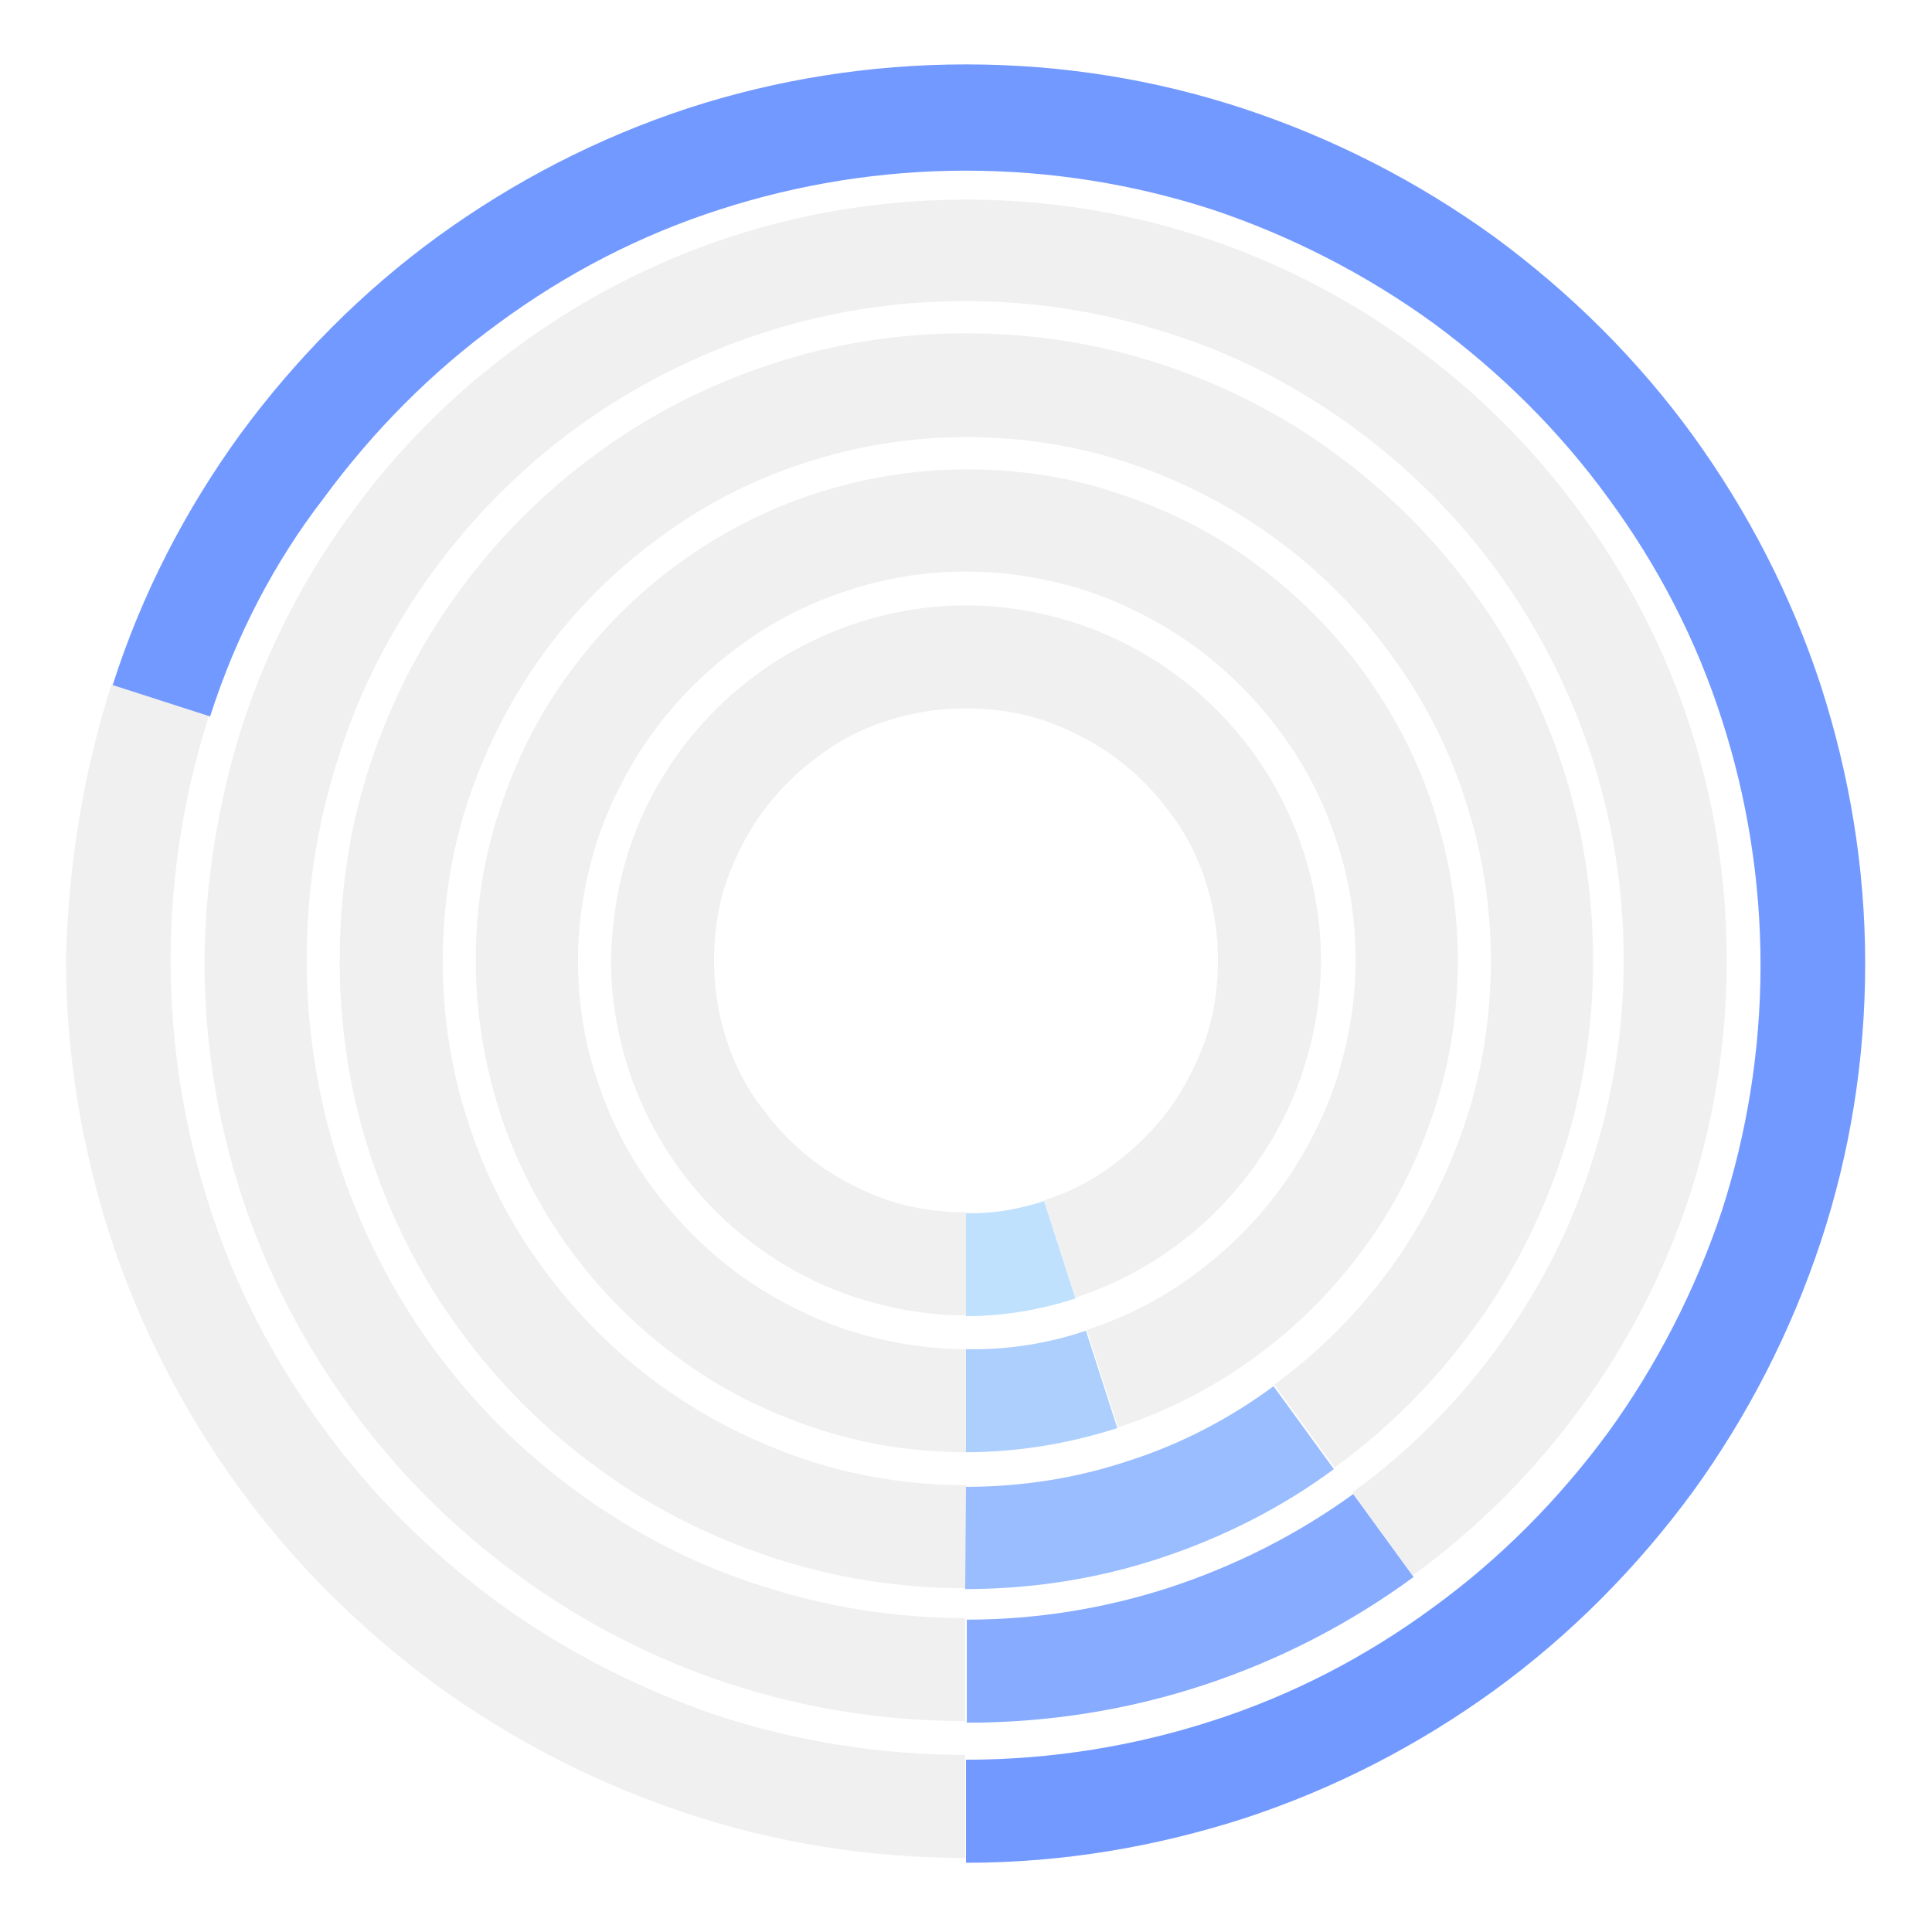
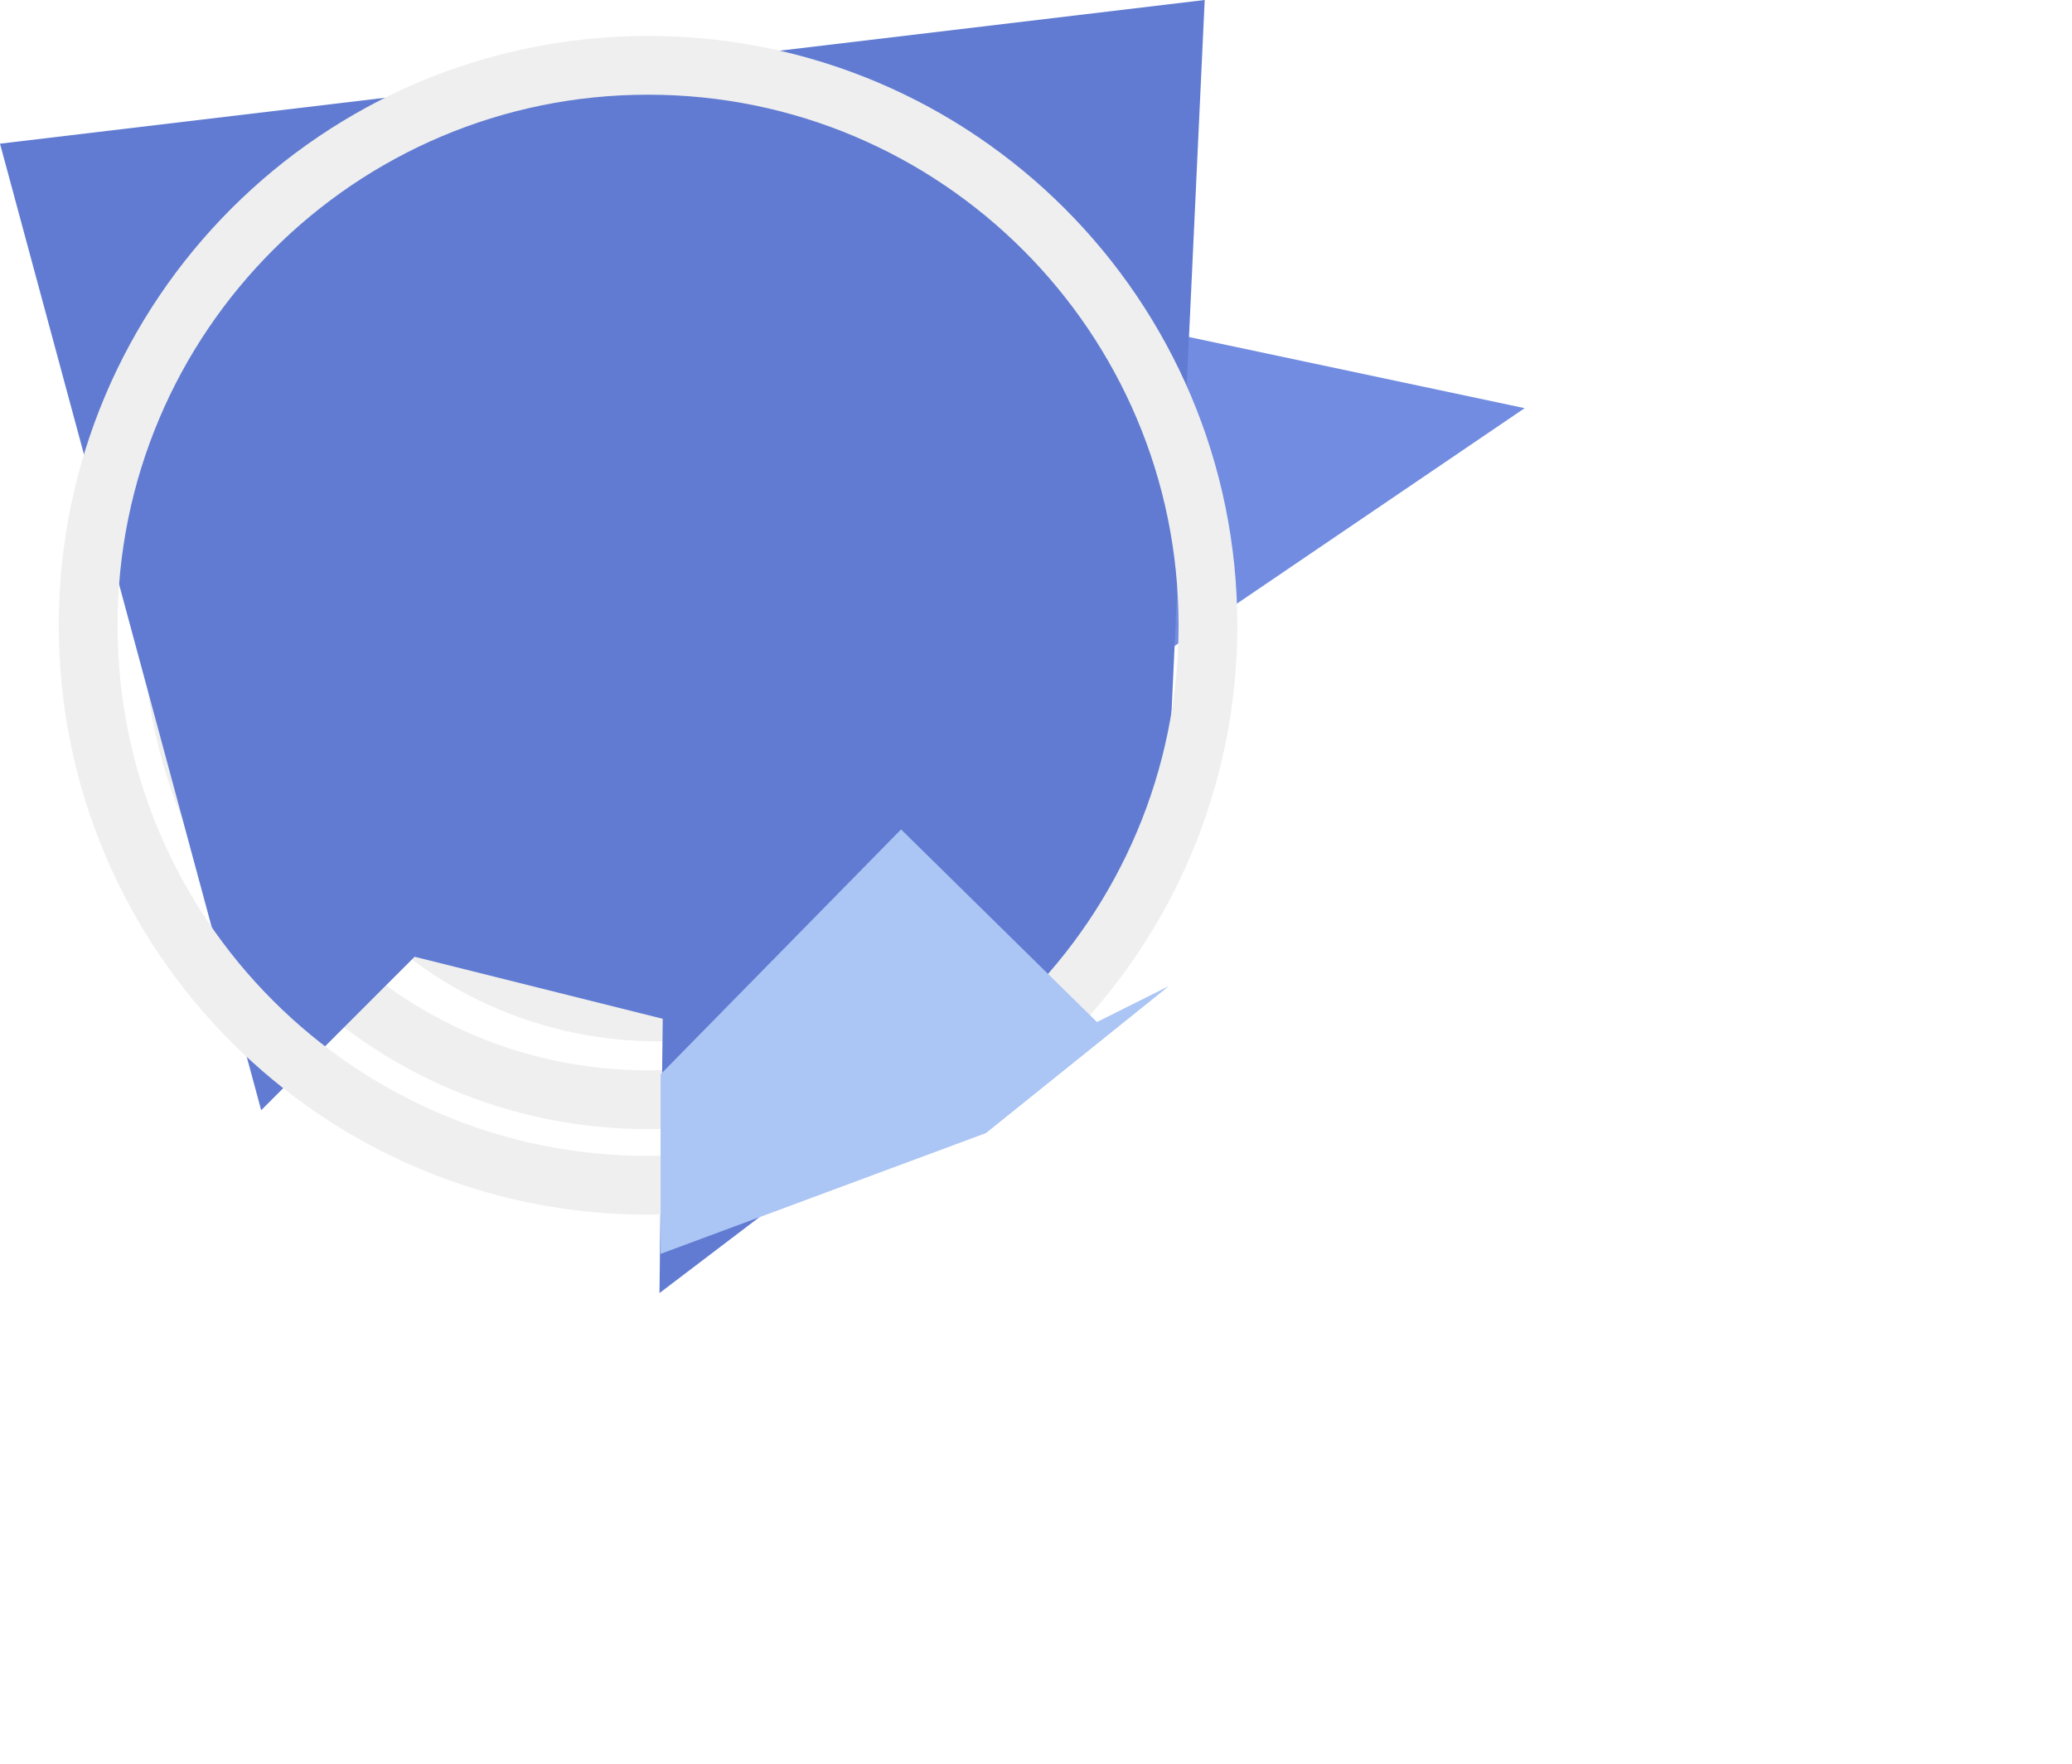
- <svg xmlns="http://www.w3.org/2000/svg" version="1.1" id="Layer_1" x="0px" y="0px" viewBox="0 0 240 240" style="enable-background:new 0 0 240 240;" xml:space="preserve">
-   <style type="text/css">
- 	.st0{fill:#F0F0F1;}
- 	.st1{fill:#7299FF;}
- 	.st2{fill:#86ABFF;}
- 	.st3{fill:#99BDFF;}
- 	.st4{fill:#ADCFFE;}
- 	.st5{fill:#C0E1FE;}
- </style>
-   <g>
-     <path class="st0" d="M13.9,84.9l12.1,3.9c-3.1,9.6-4.8,19.9-4.8,30.5c0,0,0,0,0,0c0,10.6,1.7,20.9,4.8,30.5   c3.2,10,8,19.2,14.1,27.5c6.1,8.4,13.5,15.7,21.8,21.8c8.3,6,17.6,10.8,27.5,14.1c9.6,3.1,19.9,4.8,30.5,4.8v12.8   c-12,0-23.6-1.9-34.5-5.5c-11.2-3.7-21.7-9.1-31.1-15.9c-9.4-6.9-17.8-15.2-24.7-24.7c-6.8-9.4-12.2-19.8-15.9-31.1   c-3.5-10.9-5.5-22.4-5.5-34.5c0,0,0,0,0,0C8.5,107.3,10.4,95.7,13.9,84.9z" />
-     <path class="st0" d="M30.1,90.1c3.1-9.5,7.7-18.4,13.5-26.3c5.8-8,12.9-15.1,20.9-20.9c7.9-5.8,16.8-10.4,26.3-13.5   c9.2-3,19-4.6,29.2-4.6s20,1.6,29.2,4.6c9.5,3.1,18.4,7.7,26.3,13.5c8,5.8,15.1,12.9,20.9,20.9c5.8,7.9,10.4,16.8,13.5,26.3   c3,9.2,4.6,19,4.6,29.2c0,10.2-1.6,20-4.6,29.2c-3.1,9.5-7.7,18.4-13.5,26.3c-5.8,8-12.9,15.1-20.9,20.9l-7.5-10.3   c6.9-5,13-11.1,18.1-18.1c5-6.9,9-14.5,11.6-22.8c2.6-8,4-16.4,4-25.3c0-8.8-1.4-17.3-4-25.3c-2.7-8.2-6.6-15.9-11.6-22.8   c-5-6.9-11.1-13-18.1-18.1c-6.9-5-14.5-9-22.8-11.6c-8-2.6-16.4-4-25.3-4s-17.3,1.4-25.3,4c-8.2,2.7-15.9,6.6-22.8,11.6   c-6.9,5-13,11.1-18.1,18.1c-5,6.9-9,14.5-11.6,22.8c-2.6,8-4,16.4-4,25.3c0,8.8,1.4,17.3,4,25.3c2.7,8.2,6.6,15.9,11.6,22.8   c5,6.9,11.1,13,18.1,18.1c6.9,5,14.5,9,22.8,11.6c8,2.6,16.4,4,25.3,4v12.8c-10.2,0-20-1.6-29.2-4.6c-9.5-3.1-18.4-7.7-26.3-13.5   c-8-5.8-15.1-12.9-20.9-20.9c-5.8-7.9-10.4-16.8-13.5-26.3c-3-9.2-4.6-19-4.6-29.2C25.5,109.1,27.2,99.3,30.1,90.1z" />
-     <path class="st0" d="M45.9,95.2c2.6-7.9,6.3-15.2,11.1-21.7c4.8-6.6,10.6-12.4,17.2-17.2c6.5-4.8,13.8-8.5,21.7-11.1   c7.6-2.5,15.7-3.8,24.1-3.8c0,0,0,0,0,0c8.4,0,16.5,1.3,24.1,3.8c7.9,2.6,15.2,6.3,21.7,11.1c6.6,4.8,12.4,10.6,17.2,17.2   c4.8,6.5,8.5,13.8,11.1,21.7c2.5,7.6,3.8,15.7,3.8,24.1s-1.3,16.5-3.8,24.1c-2.6,7.9-6.3,15.2-11.1,21.7   c-4.8,6.6-10.6,12.4-17.2,17.2l-7.5-10.3c5.5-4,10.4-8.9,14.4-14.4c4-5.5,7.1-11.6,9.3-18.1c2.1-6.3,3.2-13.1,3.2-20.1   s-1.1-13.8-3.2-20.1c-2.1-6.6-5.3-12.7-9.3-18.1c-4-5.5-8.9-10.4-14.4-14.4c-5.5-4-11.6-7.1-18.1-9.3c-6.3-2.1-13.1-3.2-20.1-3.2   c0,0,0,0,0,0c-7,0-13.8,1.1-20.1,3.2c-6.6,2.1-12.7,5.3-18.1,9.3c-5.5,4-10.4,8.9-14.4,14.4c-4,5.5-7.1,11.6-9.3,18.1   c-2.1,6.3-3.2,13.1-3.2,20.1s1.1,13.8,3.2,20.1c2.1,6.6,5.3,12.7,9.3,18.1c4,5.5,8.9,10.4,14.4,14.4c5.5,4,11.6,7.1,18.1,9.3   c6.3,2.1,13.1,3.2,20.1,3.2v12.8c-8.4,0-16.5-1.3-24.1-3.8c-7.9-2.6-15.2-6.3-21.7-11.1c-6.6-4.8-12.4-10.6-17.2-17.2   c-4.8-6.5-8.5-13.8-11.1-21.7c-2.5-7.6-3.8-15.7-3.8-24.1S43.4,102.8,45.9,95.2z" />
-     <path class="st0" d="M62.1,100.5c2-6.1,4.9-11.9,8.7-17c3.8-5.2,8.3-9.7,13.5-13.5c5.1-3.7,10.8-6.7,17-8.7c5.9-1.9,12.3-3,18.8-3   c6.6,0,12.9,1,18.8,3c6.1,2,11.9,4.9,17,8.7c5.2,3.8,9.7,8.3,13.5,13.5c3.7,5.1,6.7,10.8,8.7,17c1.9,5.9,3,12.3,3,18.8c0,0,0,0,0,0   c0,6.6-1,12.9-3,18.8c-2,6.1-4.9,11.9-8.7,17c-3.8,5.2-8.3,9.7-13.5,13.5c-5.1,3.7-10.8,6.7-17,8.7l-3.9-12.1   c4.9-1.6,9.4-3.9,13.4-6.9c4.1-3,7.7-6.6,10.7-10.7c2.9-4,5.3-8.6,6.9-13.4c1.5-4.7,2.4-9.7,2.4-14.9c0,0,0,0,0,0   c0-5.2-0.8-10.2-2.4-14.9c-1.6-4.9-3.9-9.4-6.9-13.4c-3-4.1-6.6-7.7-10.7-10.7c-4-2.9-8.6-5.3-13.4-6.9c-4.7-1.5-9.7-2.4-14.9-2.4   s-10.2,0.8-14.9,2.4c-4.9,1.6-9.4,3.9-13.4,6.9c-4.1,3-7.7,6.6-10.7,10.7c-2.9,4-5.3,8.6-6.9,13.4c-1.5,4.7-2.4,9.7-2.4,14.9   c0,0,0,0,0,0c0,5.2,0.8,10.2,2.4,14.9c1.6,4.9,3.9,9.4,6.9,13.4c3,4.1,6.6,7.7,10.7,10.7c4,2.9,8.6,5.3,13.4,6.9   c4.7,1.5,9.7,2.4,14.9,2.4v12.8c-6.6,0-12.9-1-18.8-3c-6.1-2-11.9-4.9-17-8.7c-5.2-3.8-9.7-8.3-13.5-13.5c-3.7-5.1-6.7-10.8-8.7-17   c-1.9-5.9-3-12.3-3-18.8c0,0,0,0,0,0C59.1,112.7,60.1,106.4,62.1,100.5z" />
-     <path class="st0" d="M78.1,105.7c1.4-4.4,3.6-8.6,6.3-12.3c2.7-3.7,6-7,9.7-9.7c3.7-2.7,7.8-4.8,12.3-6.3c4.3-1.4,8.9-2.2,13.6-2.2   s9.3,0.8,13.6,2.2c4.4,1.4,8.6,3.6,12.3,6.3c3.7,2.7,7,6,9.7,9.7c2.7,3.7,4.8,7.8,6.3,12.3c1.4,4.3,2.2,8.9,2.2,13.6c0,0,0,0,0,0   c0,4.7-0.8,9.3-2.2,13.6c-1.4,4.4-3.6,8.6-6.3,12.3c-2.7,3.7-6,7-9.7,9.7c-3.7,2.7-7.8,4.8-12.3,6.3l-3.9-12.1   c3.2-1,6.1-2.5,8.7-4.5c2.6-1.9,5-4.3,6.9-6.9c1.9-2.6,3.4-5.6,4.5-8.7c1-3,1.5-6.3,1.5-9.7c0,0,0,0,0,0c0-3.4-0.5-6.6-1.5-9.7   c-1-3.2-2.5-6.1-4.5-8.7c-1.9-2.6-4.3-5-6.9-6.9c-2.6-1.9-5.6-3.4-8.7-4.5c-3-1-6.3-1.5-9.7-1.5s-6.6,0.5-9.7,1.5   c-3.2,1-6.1,2.5-8.7,4.5c-2.6,1.9-5,4.3-6.9,6.9c-1.9,2.6-3.4,5.6-4.5,8.7c-1,3-1.5,6.3-1.5,9.7c0,0,0,0,0,0c0,3.4,0.5,6.6,1.5,9.7   c1,3.2,2.5,6.1,4.5,8.7c1.9,2.6,4.3,5,6.9,6.9c2.6,1.9,5.6,3.4,8.7,4.5c3,1,6.3,1.5,9.7,1.5v12.8c-4.7,0-9.3-0.8-13.6-2.2   c-4.4-1.4-8.6-3.6-12.3-6.3c-3.7-2.7-7-6-9.7-9.7c-2.7-3.7-4.8-7.8-6.3-12.3c-1.4-4.3-2.2-8.9-2.2-13.6c0,0,0,0,0,0   C76,114.6,76.7,110,78.1,105.7z" />
-   </g>
-   <g>
-     <path class="st1" d="M29.8,54c6.9-9.4,15.2-17.8,24.7-24.7c9.4-6.8,19.8-12.2,31.1-15.9C96.4,9.9,108,8,120,8c0,0,0,0,0,0   c12,0,23.6,1.9,34.5,5.5c11.2,3.7,21.7,9.1,31.1,15.9c9.4,6.9,17.8,15.2,24.7,24.7c6.8,9.4,12.2,19.8,15.9,31.1   c3.5,10.9,5.5,22.4,5.5,34.5c0,0,0,0,0,0c0,12-1.9,23.6-5.5,34.5c-3.7,11.2-9.1,21.7-15.9,31.1c-6.9,9.4-15.2,17.8-24.7,24.7   c-9.4,6.8-19.8,12.2-31.1,15.9c-10.9,3.5-22.4,5.5-34.5,5.5c0,0,0,0,0,0v-12.8c0,0,0,0,0,0c10.6,0,20.9-1.7,30.5-4.8   c10-3.2,19.2-8,27.5-14.1c8.4-6.1,15.7-13.5,21.8-21.8c6-8.3,10.8-17.6,14.1-27.5c3.1-9.6,4.8-19.9,4.8-30.5c0,0,0,0,0,0   c0-10.6-1.7-20.9-4.8-30.5c-3.2-10-8-19.2-14.1-27.5c-6.1-8.4-13.5-15.7-21.8-21.8c-8.3-6-17.6-10.8-27.5-14.1   c-9.6-3.1-19.9-4.8-30.5-4.8c0,0,0,0,0,0c-10.6,0-20.9,1.7-30.5,4.8c-10,3.2-19.2,8-27.5,14.1c-8.4,6.1-15.7,13.5-21.8,21.8   C34.1,69.8,29.3,79,26.1,89l-12.1-3.9C17.6,73.8,23,63.4,29.8,54z" />
-     <path class="st2" d="M145.3,197.2c8.2-2.7,15.9-6.6,22.8-11.6l7.5,10.3c-7.9,5.8-16.8,10.4-26.3,13.5c-9.2,3-19,4.6-29.2,4.6v-12.8   C128.8,201.2,137.3,199.8,145.3,197.2z" />
-     <path class="st3" d="M120,184.7c7,0,13.8-1.1,20.1-3.2c6.6-2.1,12.7-5.3,18.1-9.3l7.5,10.3c-6.5,4.8-13.8,8.5-21.7,11.1   c-7.6,2.5-15.7,3.8-24.1,3.8c0,0,0,0,0,0L120,184.7C120,184.7,120,184.7,120,184.7z" />
-     <path class="st4" d="M134.9,165.3l3.9,12.1c-5.9,1.9-12.3,3-18.8,3v-12.8C125.2,167.7,130.2,166.9,134.9,165.3z" />
-     <path class="st5" d="M129.7,149.2l3.9,12.1c-4.3,1.4-8.9,2.2-13.6,2.2v-12.8C123.4,150.8,126.6,150.2,129.7,149.2z" />
-   </g>
+ <svg xmlns="http://www.w3.org/2000/svg" width="6.611in" height="5.625in">
+   <path fill-rule="evenodd" stroke="rgb(239, 239, 239)" stroke-width="18px" stroke-linecap="butt" stroke-linejoin="miter" fill="none" d="M201.469,153.562 C223.336,153.562 241.062,171.296 241.062,193.172 C241.062,215.048 223.336,232.781 201.469,232.781 C179.602,232.781 161.875,215.048 161.875,193.172 C161.875,171.296 179.602,153.562 201.469,153.562 Z" />
+   <path fill-rule="evenodd" fill="rgb(181, 206, 253)" d="M256.000,274.000 L202.000,203.000 L202.431,196.318 L202.752,265.529 L289.198,259.741 L256.000,274.000 Z" />
+   <path fill-rule="evenodd" stroke="rgb(239, 239, 239)" stroke-width="18px" stroke-linecap="butt" stroke-linejoin="miter" fill="none" d="M200.953,127.156 C237.102,127.156 266.406,156.482 266.406,192.656 C266.406,228.831 237.102,258.156 200.953,258.156 C164.804,258.156 135.500,228.831 135.500,192.656 C135.500,156.482 164.804,127.156 200.953,127.156 Z" />
+   <path fill-rule="evenodd" fill="rgb(181, 206, 253)" d="M283.551,274.318 L208.000,202.000 L202.431,196.318 L202.752,265.529 L266.198,281.741 L283.551,274.318 Z" />
+   <path fill-rule="evenodd" stroke="rgb(239, 239, 239)" stroke-width="18px" stroke-linecap="butt" stroke-linejoin="miter" fill="none" d="M200.937,101.812 C251.075,101.812 291.719,142.478 291.719,192.641 C291.719,242.804 251.075,283.469 200.937,283.469 C150.800,283.469 110.156,242.804 110.156,192.641 C110.156,142.478 150.800,101.812 200.937,101.812 Z" />
+   <path fill-rule="evenodd" fill="rgb(114, 140, 225)" d="M165.000,61.000 L202.000,189.000 L202.431,196.318 L202.000,305.000 L467.000,125.000 L165.000,61.000 Z" />
+   <path fill-rule="evenodd" stroke="rgb(239, 239, 239)" stroke-width="18px" stroke-linecap="butt" stroke-linejoin="miter" fill="none" d="M201.469,76.437 C265.896,76.437 318.125,128.701 318.125,193.172 C318.125,257.642 265.896,309.906 201.469,309.906 C137.041,309.906 84.812,257.642 84.812,193.172 C84.812,128.701 137.041,76.437 201.469,76.437 Z" />
+   <path fill-rule="evenodd" fill="rgb(163, 185, 255)" d="M311.000,298.000 L233.000,227.000 L202.000,224.000 L202.000,310.000 L268.000,345.000 L356.000,279.000 L311.000,298.000 Z" />
+   <path fill-rule="evenodd" stroke="rgb(239, 239, 239)" stroke-width="18px" stroke-linecap="butt" stroke-linejoin="miter" fill="none" d="M198.375,46.000 C278.663,46.000 343.750,111.094 343.750,191.391 C343.750,271.688 278.663,336.781 198.375,336.781 C118.087,336.781 53.000,271.688 53.000,191.391 C53.000,111.094 118.087,46.000 198.375,46.000 Z" />
+   <path fill-rule="evenodd" fill="rgb(96, 123, 209)" d="M369.000,-0.000 L-0.000,44.000 L80.000,340.000 L127.000,293.000 L203.000,312.000 L202.000,396.000 L356.000,279.000 L369.000,-0.000 Z" />
+   <path fill-rule="evenodd" stroke="rgb(239, 239, 239)" stroke-width="18px" stroke-linecap="butt" stroke-linejoin="miter" fill="none" d="M198.500,20.000 C293.217,20.000 370.000,96.783 370.000,191.500 C370.000,286.217 293.217,363.000 198.500,363.000 C103.783,363.000 27.000,286.217 27.000,191.500 C27.000,96.783 103.783,20.000 198.500,20.000 Z" />
+   <path fill-rule="evenodd" fill="rgb(171, 197, 245)" d="M202.344,329.000 L202.344,384.000 L302.000,347.000 L358.000,302.000 L336.000,313.000 L276.000,254.000 L202.344,329.000 Z" />
</svg>
